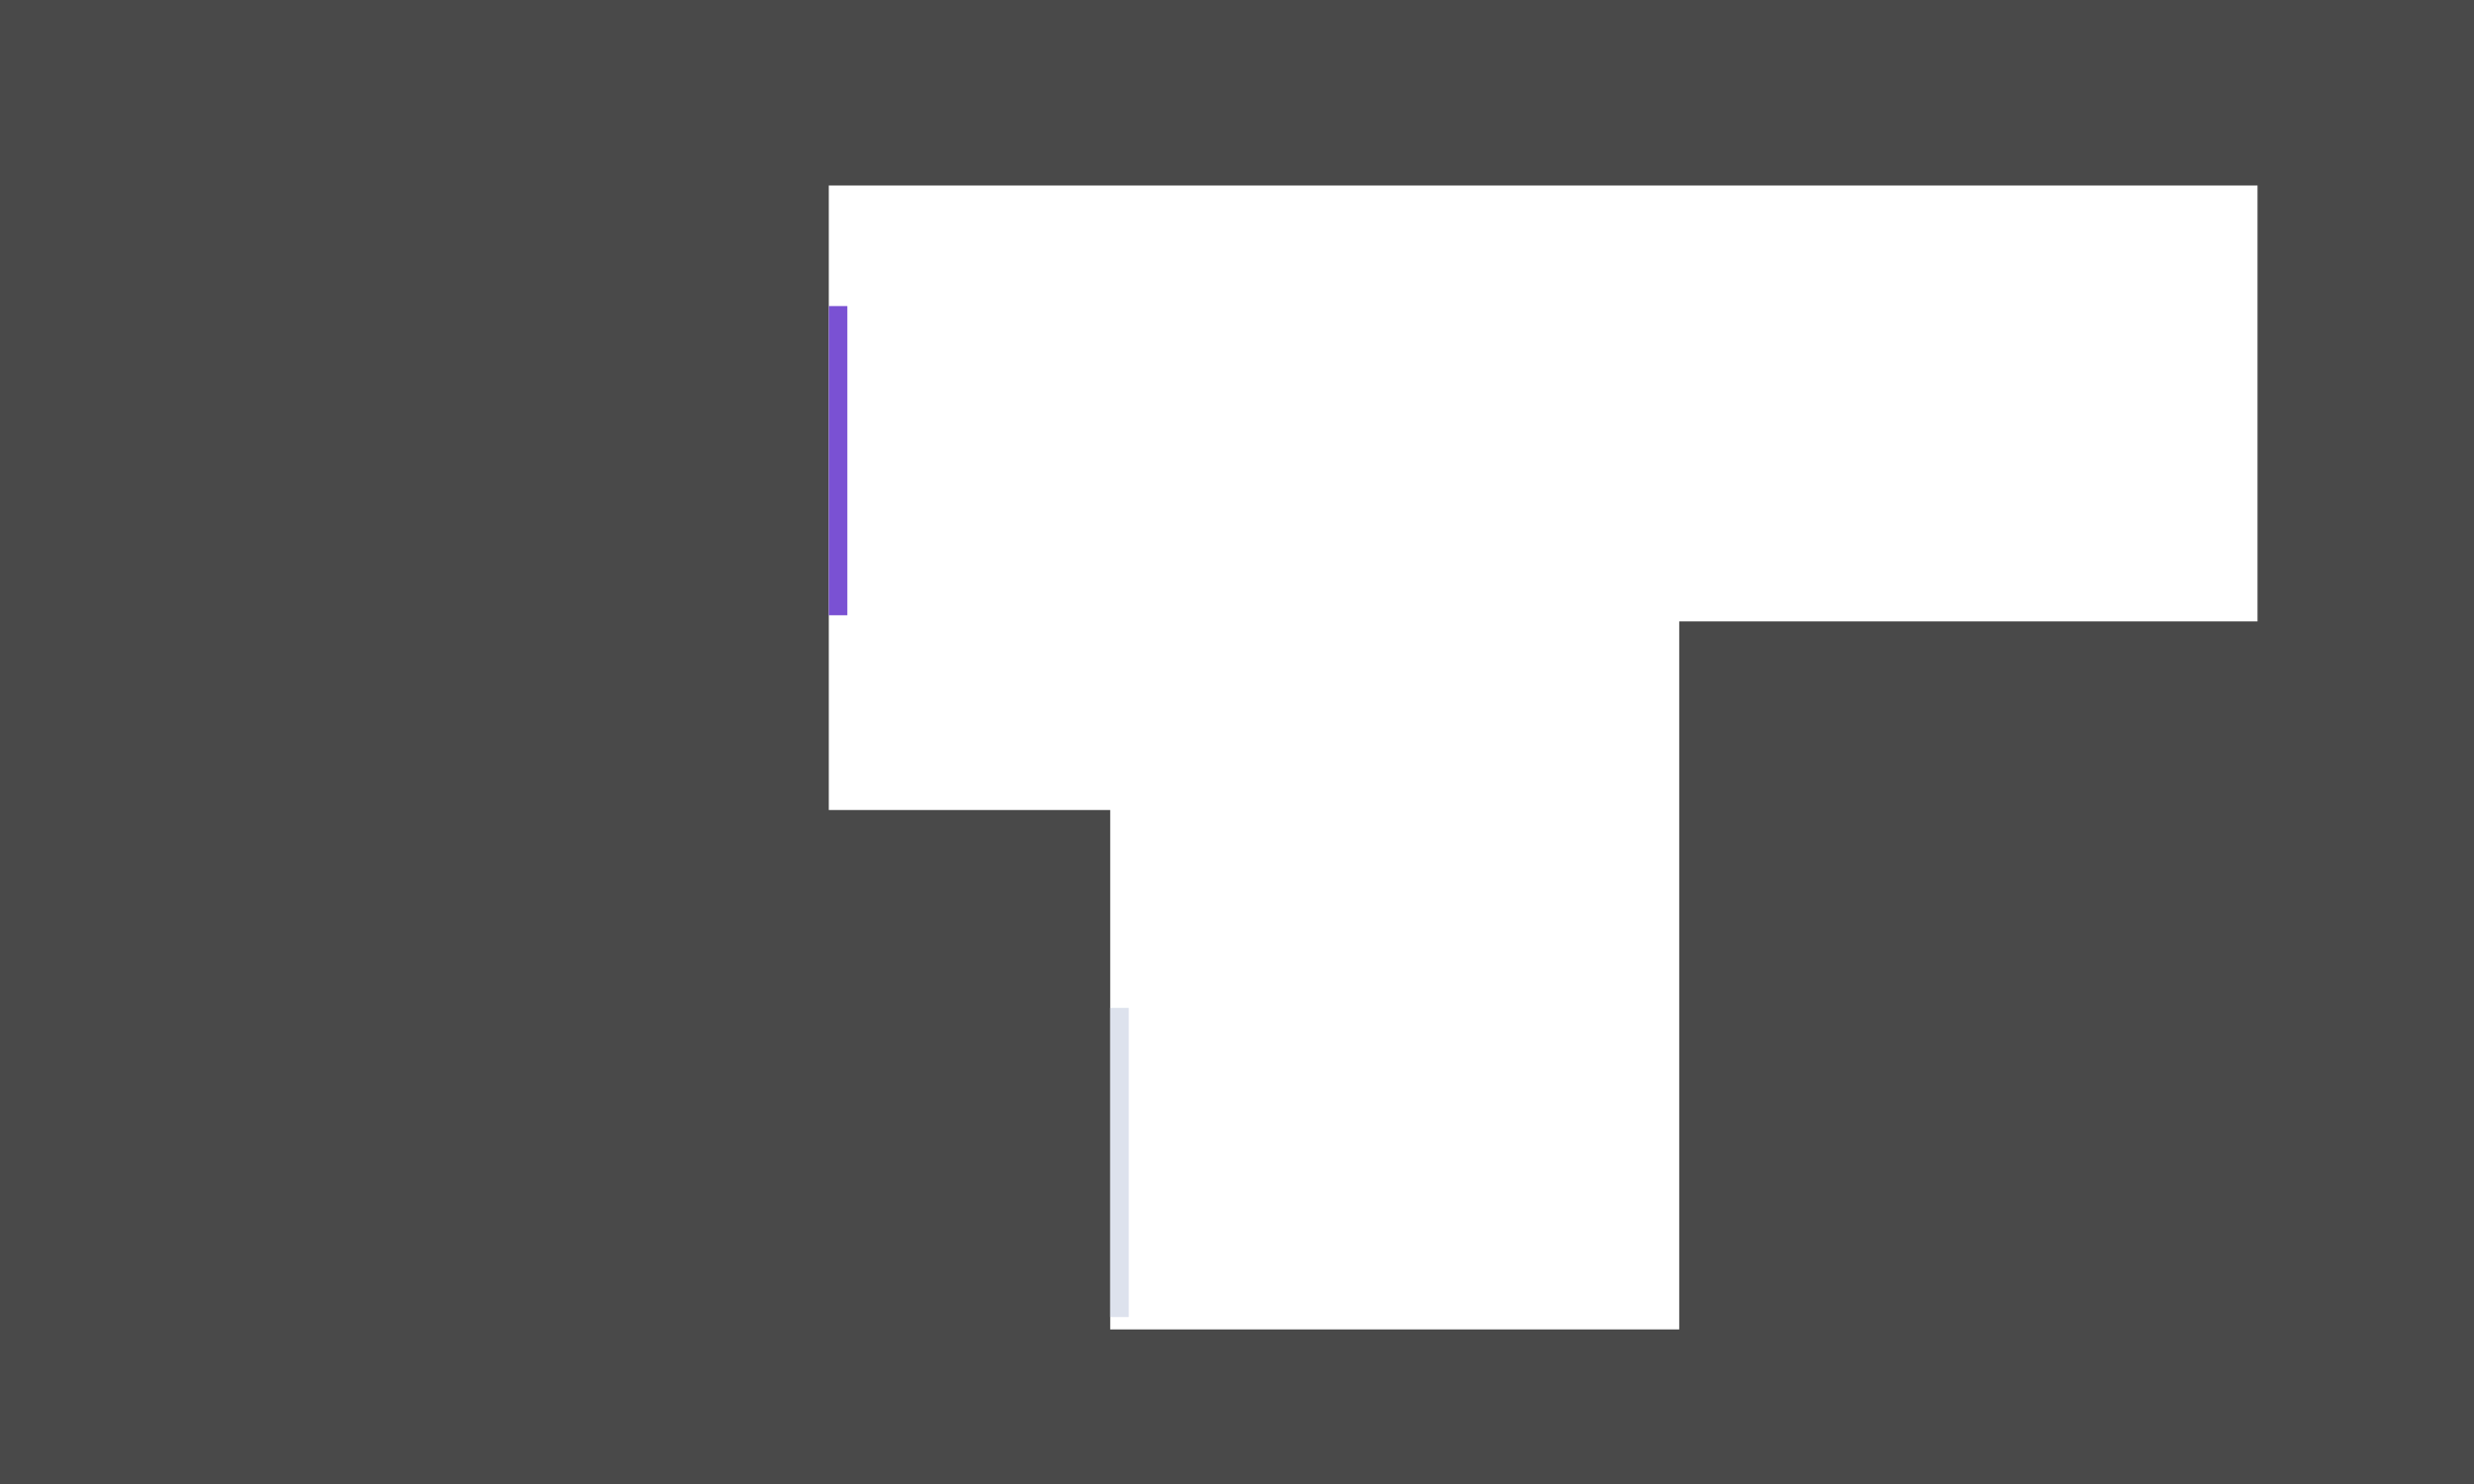
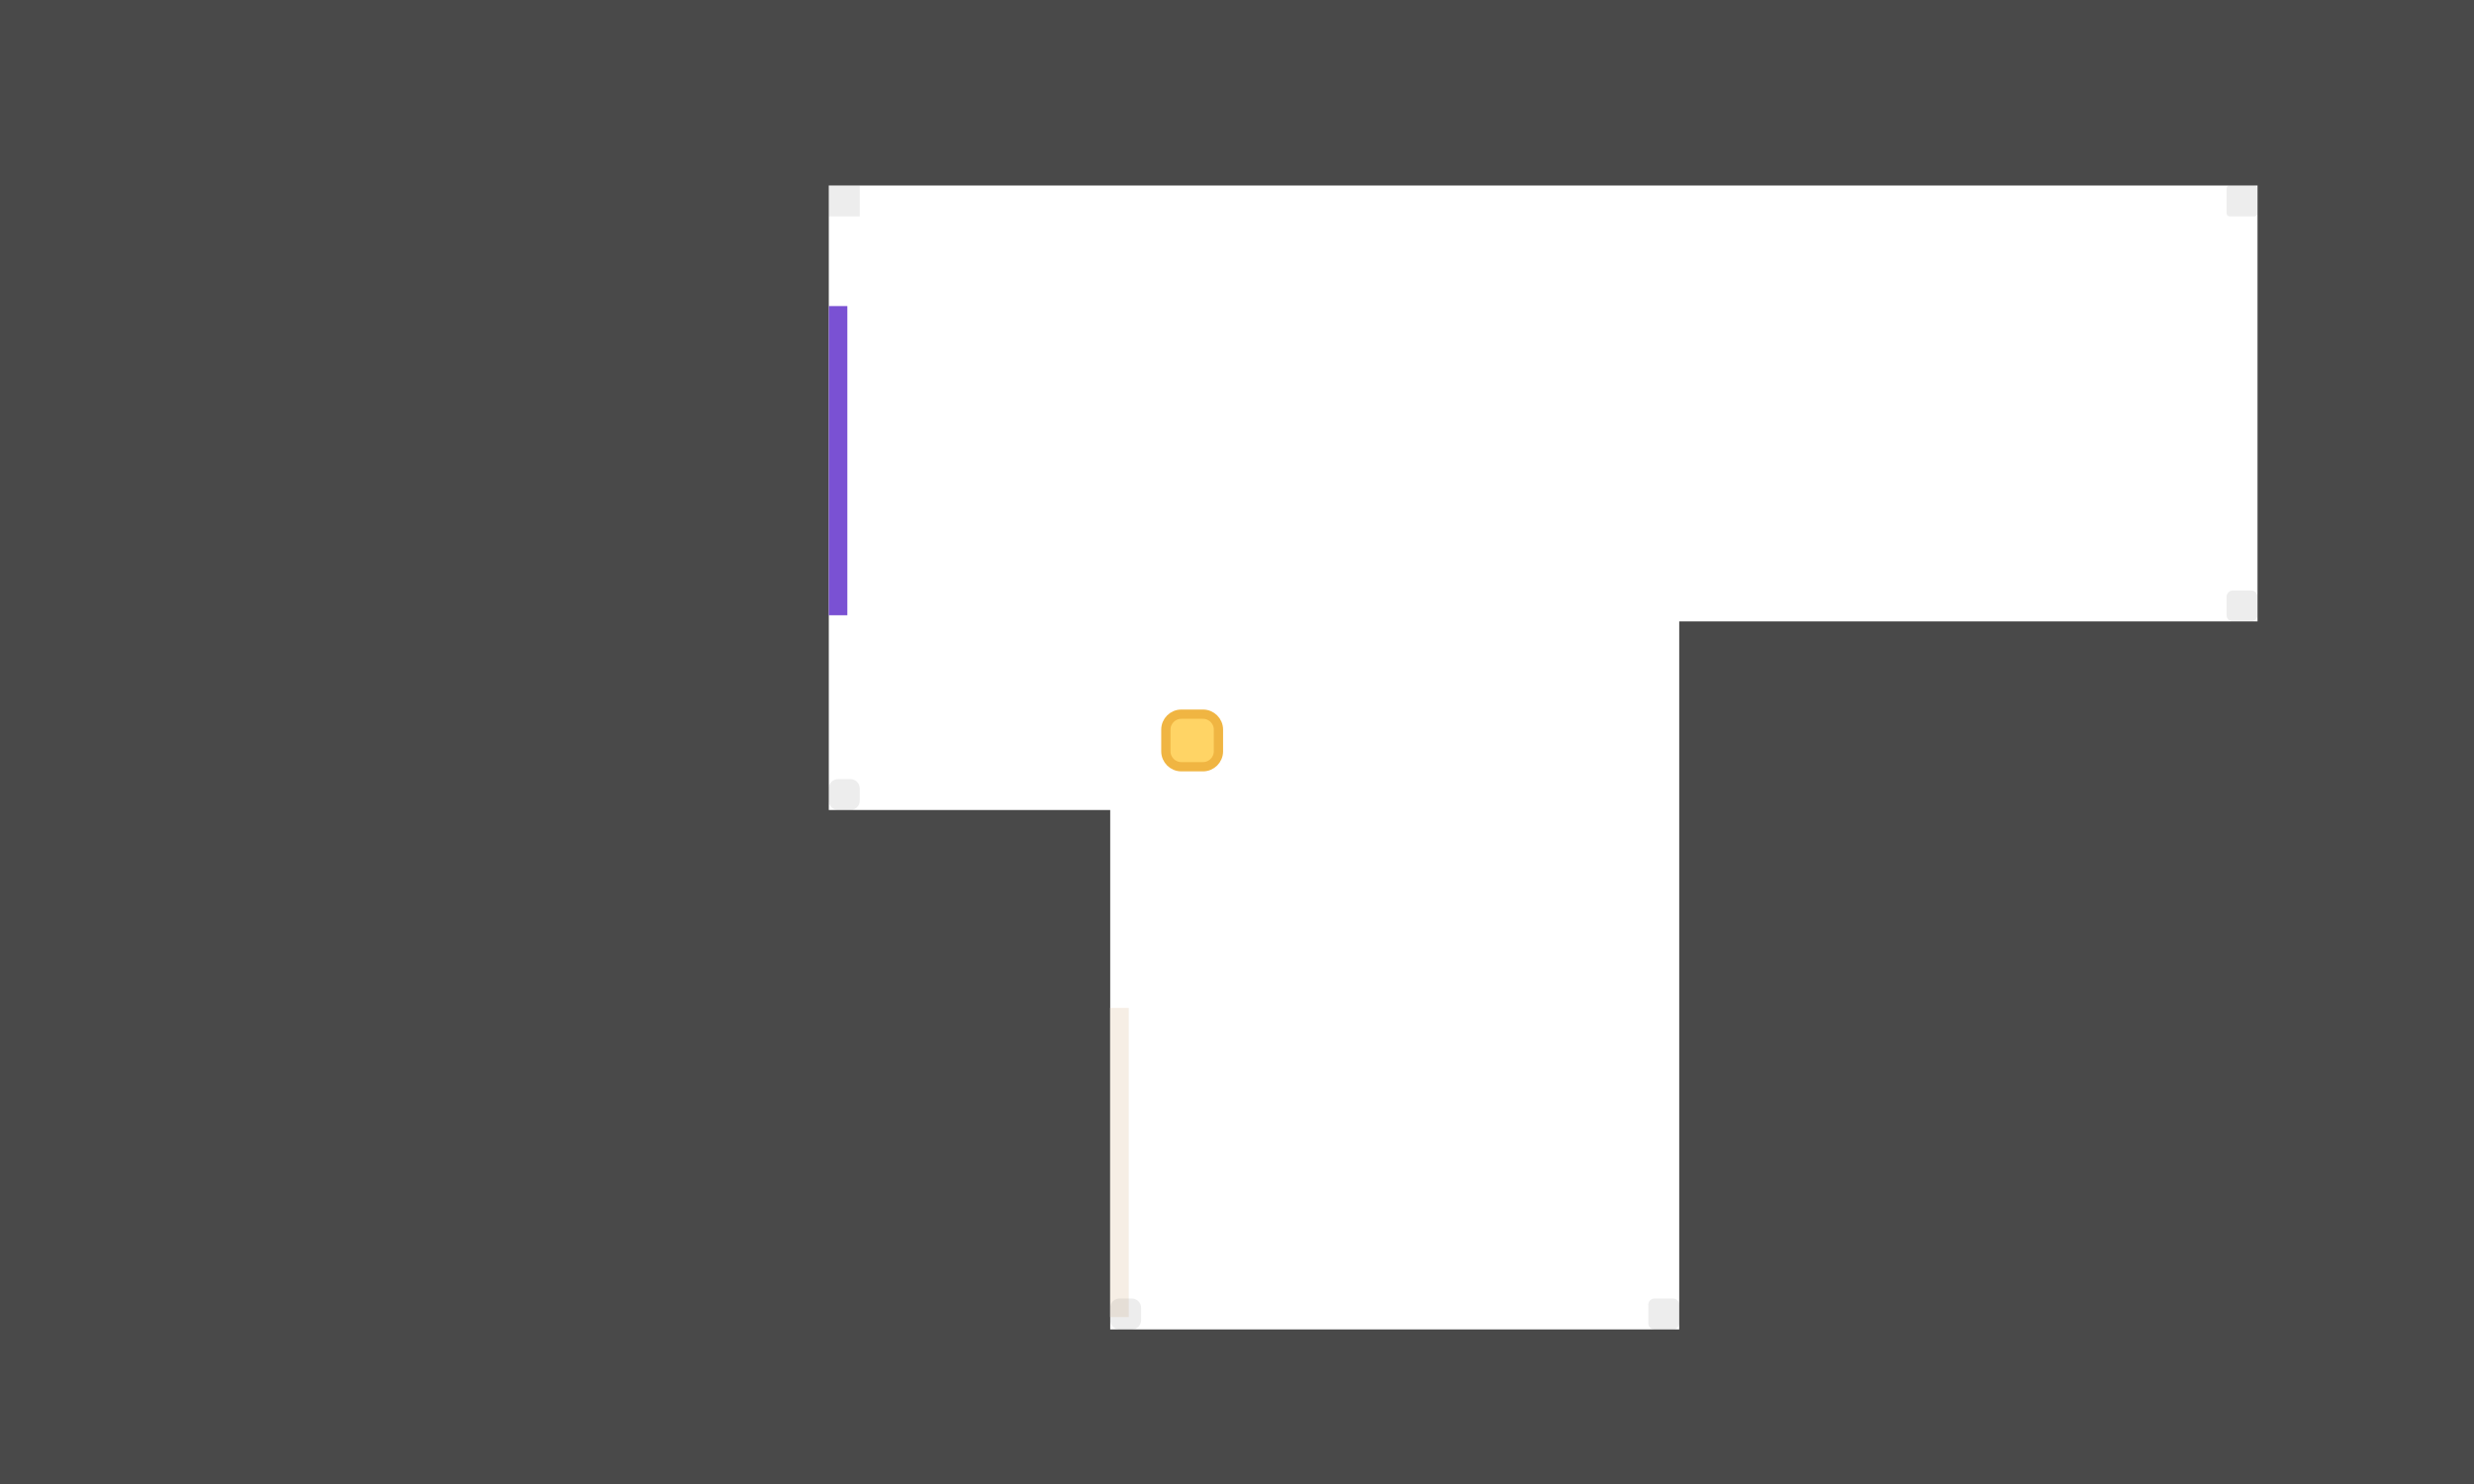
<svg xmlns="http://www.w3.org/2000/svg" width="800" height="480" viewBox="0 0 800 480" fill="none">
-   <rect y="430" width="800" height="50" fill="#494949" />
-   <rect y="17" width="268" height="288" fill="#494949" />
-   <rect x="543" y="201" width="239" height="271" fill="#494949" />
-   <rect y="262" width="359" height="204" fill="#494949" />
-   <rect x="359" y="326" width="6" height="100" fill="#DDE2ED" />
+   <rect x="-88" y="-108" width="356" height="538" fill="#494949" />
+   <rect x="543" y="201" width="351" height="368" fill="#494949" />
+   <rect x="-112" y="262" width="471" height="326" fill="#494949" />
+   <rect x="730" y="-60" width="214" height="600" fill="#494949" />
+   <rect x="-71" y="-129" width="942" height="189" fill="#494949" />
+   <rect x="-94" y="430" width="988" height="127" fill="#494949" />
+   <rect x="359" y="326" width="6" height="100" fill="#F6EEE5" />
  <rect x="268" y="99" width="6" height="100" fill="#7A51D3" />
-   <rect x="730" width="70" height="480" fill="#494949" />
-   <rect width="800" height="60" fill="#494949" />
+   <rect opacity="0.1" x="268" y="60" width="10" height="10" fill="#494949" />
+   <rect opacity="0.1" x="720" y="60" width="10" height="10" rx="1" fill="#494949" />
+   <rect opacity="0.1" x="720" y="191" width="10" height="10" rx="2" fill="#494949" />
+   <rect opacity="0.1" x="268" y="252" width="10" height="10" rx="3" fill="#494949" />
+   <rect opacity="0.1" x="359" y="420" width="10" height="10" rx="3" fill="#494949" />
+   <rect opacity="0.1" x="533" y="420" width="10" height="10" rx="2" fill="#494949" />
+   <rect x="377" y="231" width="17" height="17" rx="5" fill="#FFD465" stroke="#F0B542" stroke-width="3" />
</svg>
